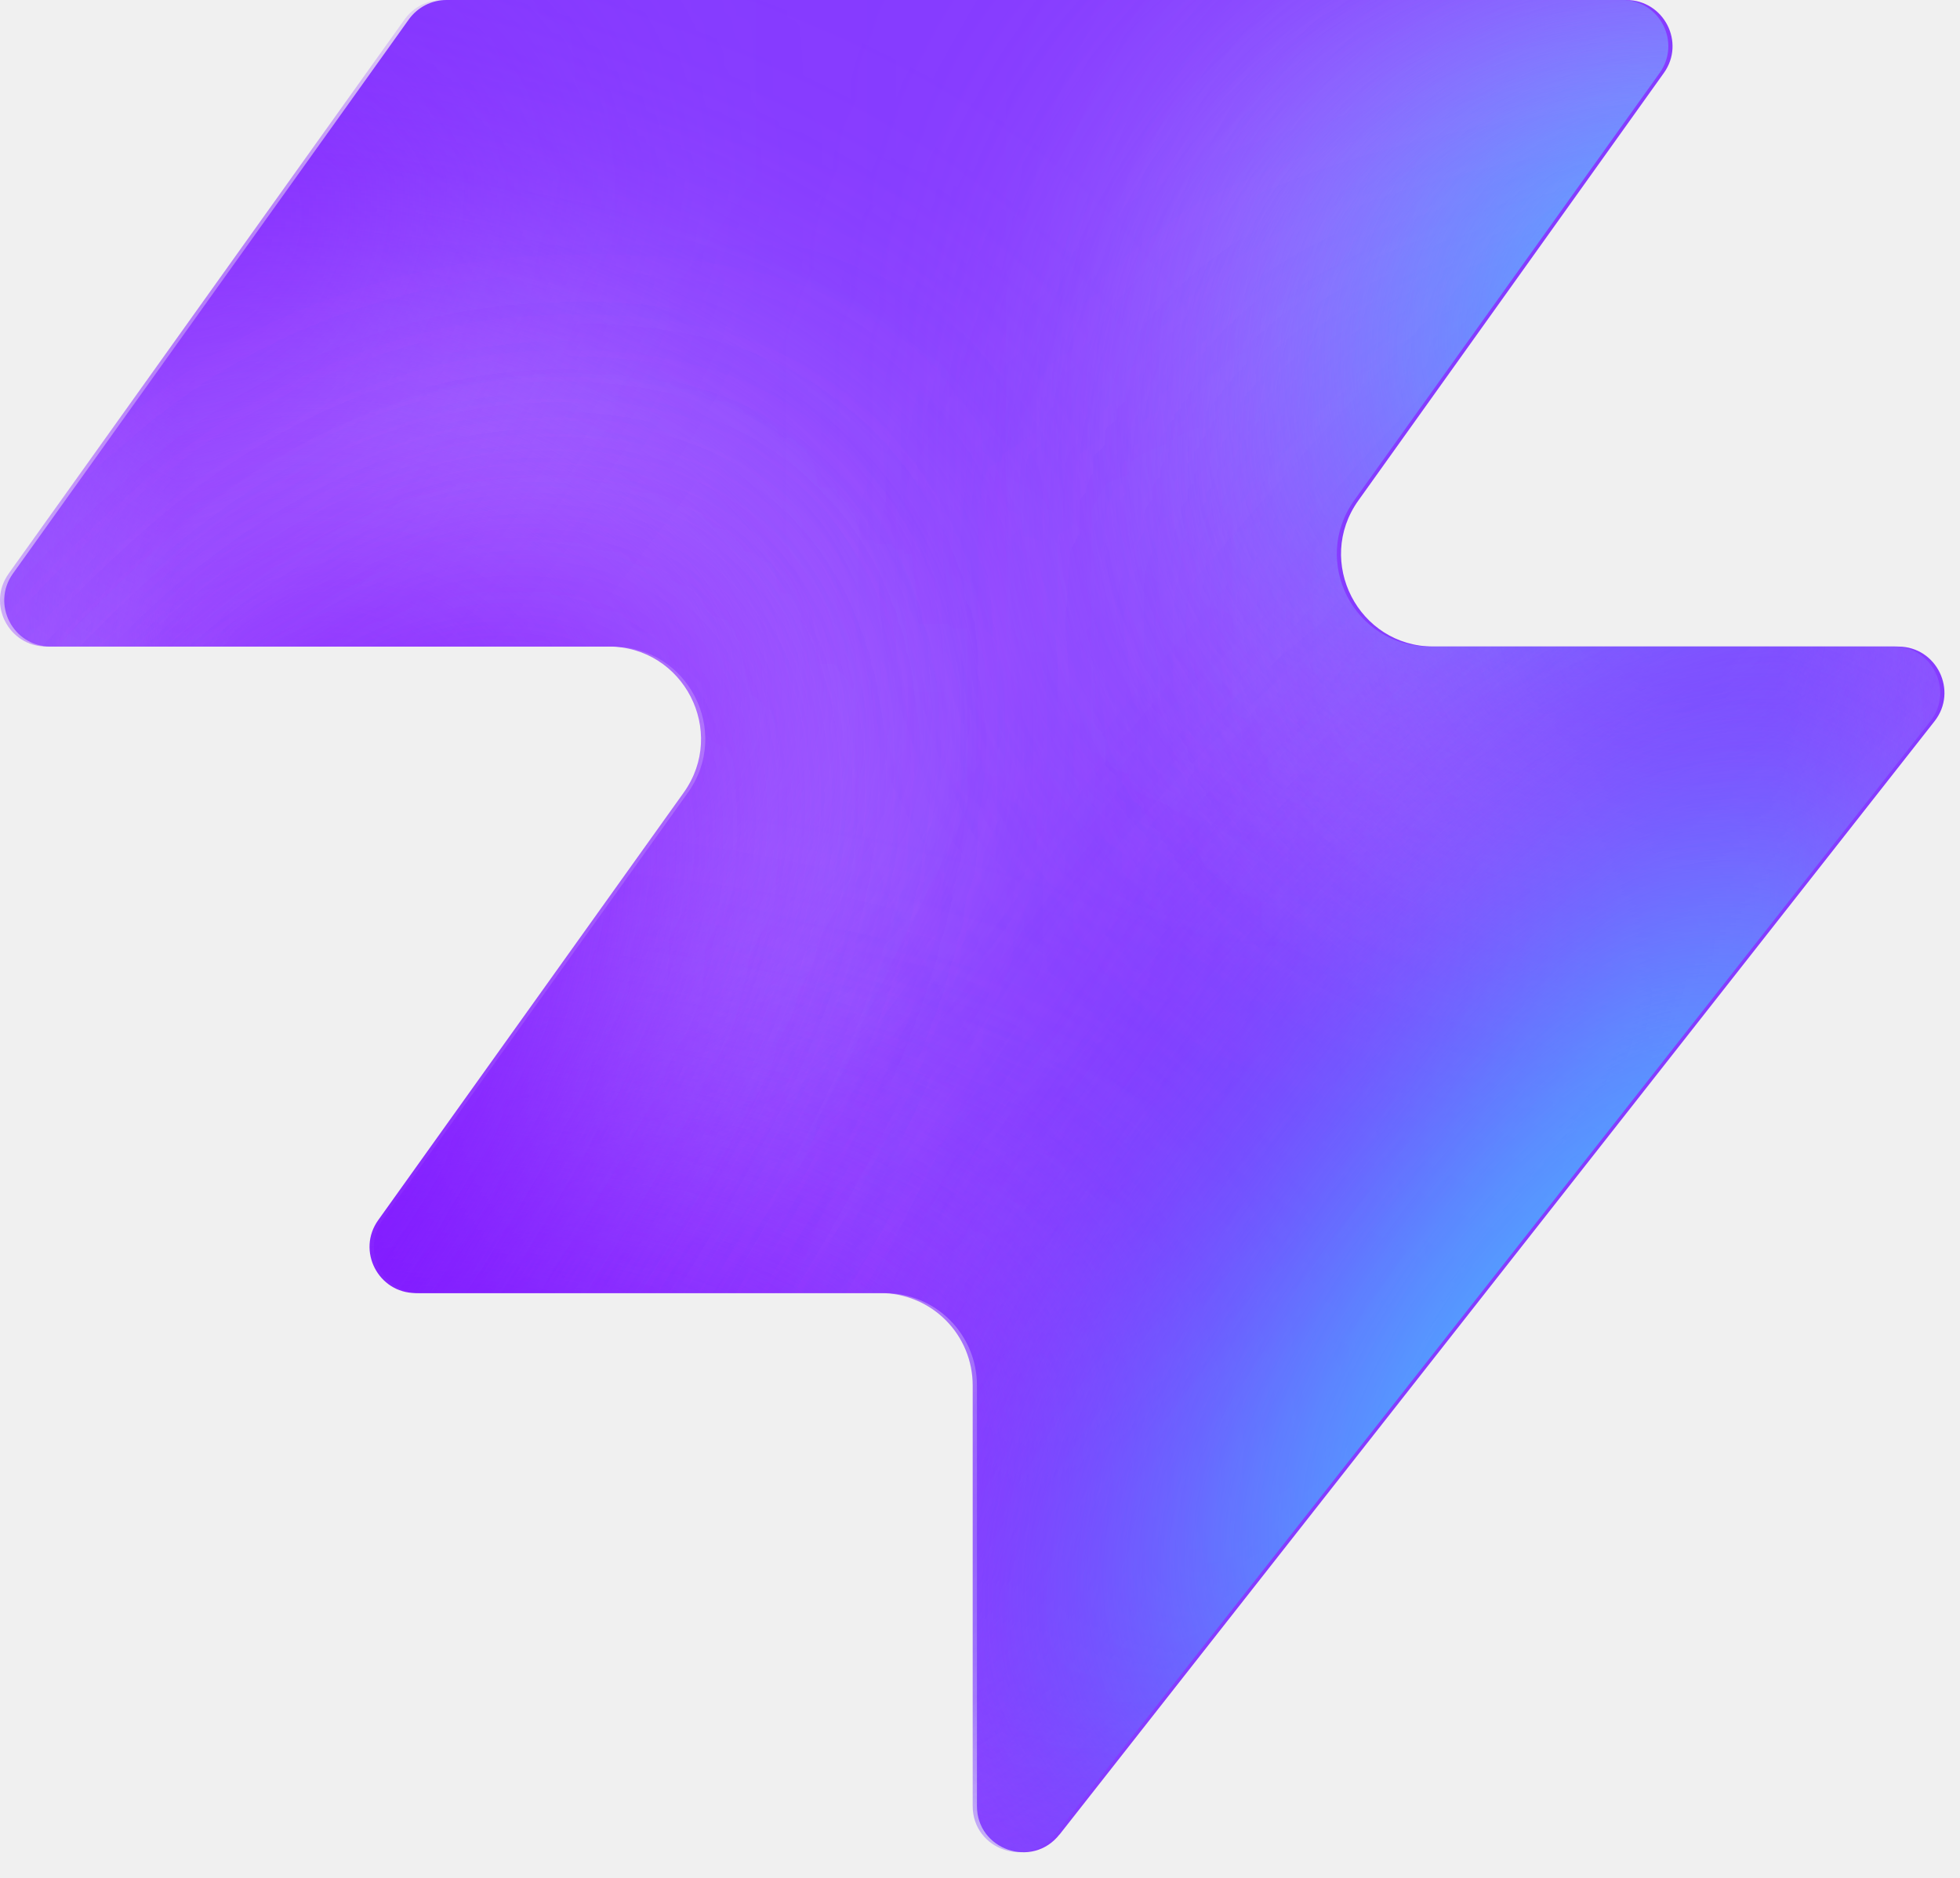
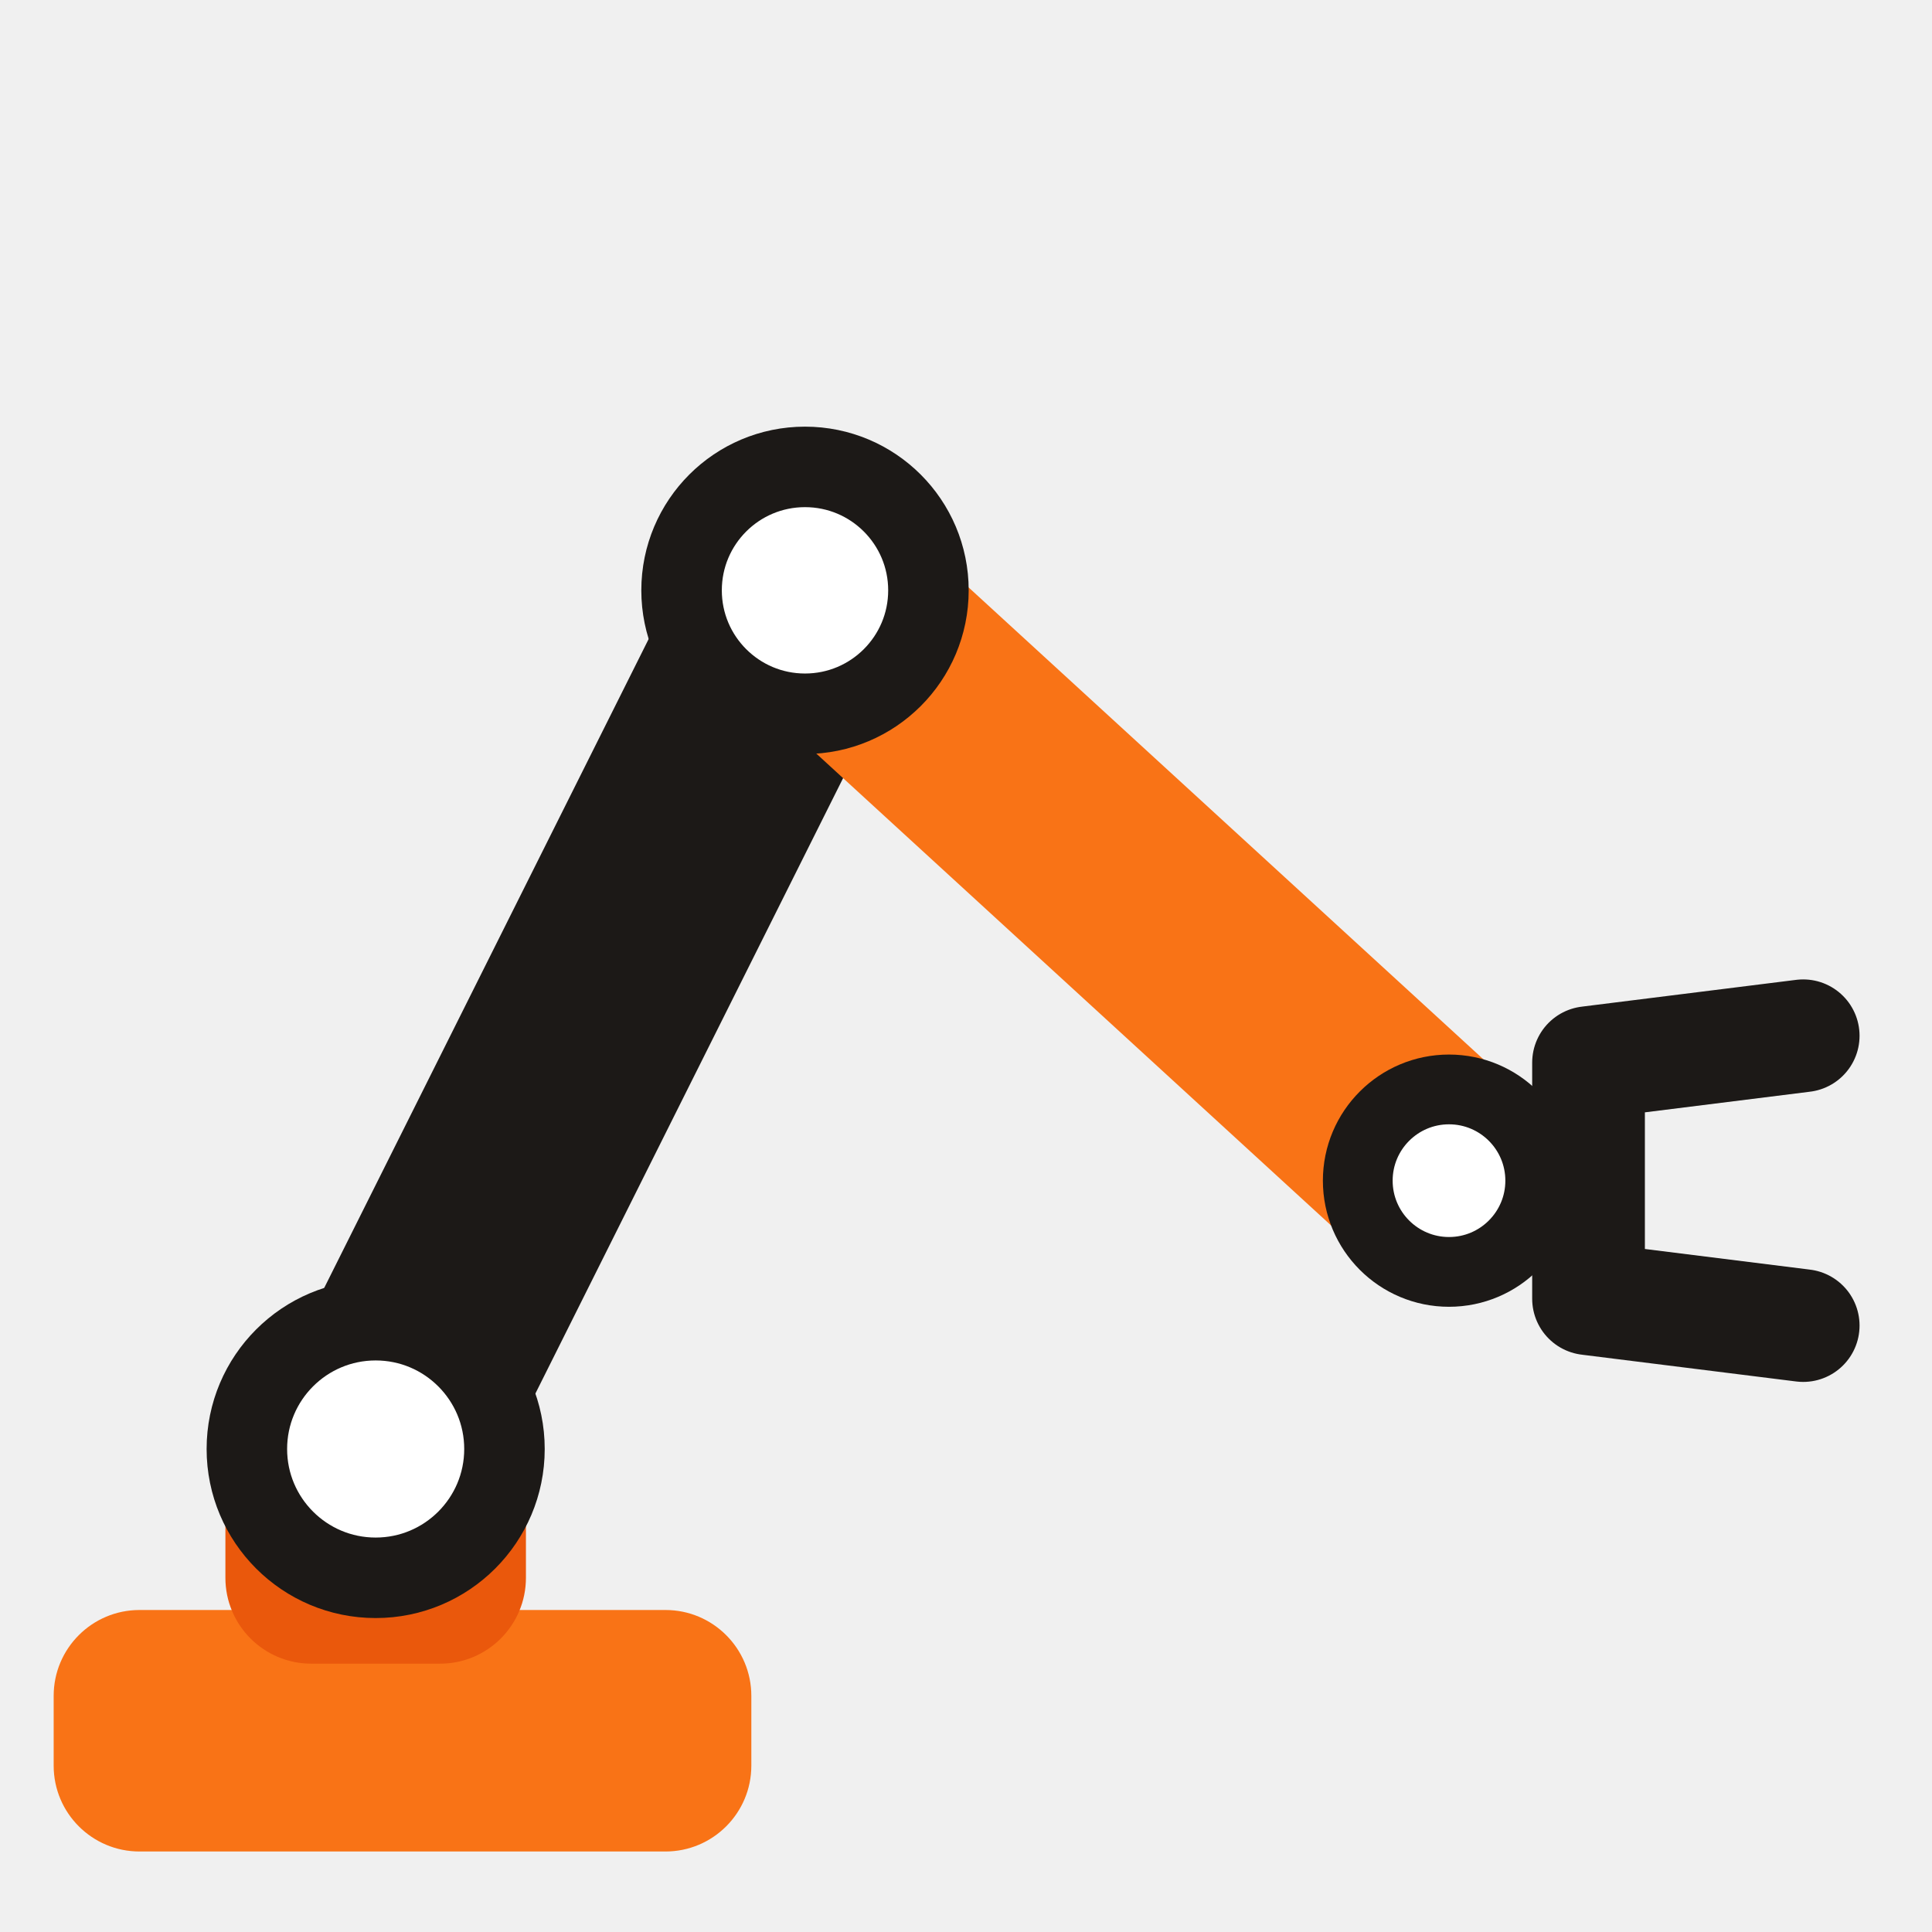
- <svg xmlns="http://www.w3.org/2000/svg" width="48" height="46" fill="none" viewBox="0 0 48 46">
-   <path fill="#863bff" d="M25.946 44.938c-.664.845-2.021.375-2.021-.698V33.937a2.26 2.26 0 0 0-2.262-2.262H10.287c-.92 0-1.456-1.04-.92-1.788l7.48-10.471c1.07-1.497 0-3.578-1.842-3.578H1.237c-.92 0-1.456-1.04-.92-1.788L10.013.474c.214-.297.556-.474.92-.474h28.894c.92 0 1.456 1.04.92 1.788l-7.48 10.471c-1.07 1.498 0 3.579 1.842 3.579h11.377c.943 0 1.473 1.088.89 1.83L25.947 44.94z" style="fill:#863bff;fill:color(display-p3 .525 .23 1);fill-opacity:1" />
-   <mask id="a" width="48" height="46" x="0" y="0" maskUnits="userSpaceOnUse" style="mask-type:alpha">
-     <path fill="#000" d="M25.842 44.938c-.664.844-2.021.375-2.021-.698V33.937a2.26 2.26 0 0 0-2.262-2.262H10.183c-.92 0-1.456-1.04-.92-1.788l7.48-10.471c1.07-1.498 0-3.579-1.842-3.579H1.133c-.92 0-1.456-1.04-.92-1.787L9.91.473c.214-.297.556-.474.92-.474h28.894c.92 0 1.456 1.04.92 1.788l-7.48 10.471c-1.07 1.498 0 3.578 1.842 3.578h11.377c.943 0 1.473 1.088.89 1.832L25.843 44.94z" style="fill:#000;fill-opacity:1" />
-   </mask>
-   <g mask="url(#a)">
-     <g filter="url(#b)">
-       <ellipse cx="5.508" cy="14.704" fill="#ede6ff" rx="5.508" ry="14.704" style="fill:#ede6ff;fill:color(display-p3 .927 .903 1);fill-opacity:1" transform="matrix(.00324 1 1 -.00324 -4.47 31.516)" />
-     </g>
-     <g filter="url(#c)">
-       <ellipse cx="10.399" cy="29.851" fill="#ede6ff" rx="10.399" ry="29.851" style="fill:#ede6ff;fill:color(display-p3 .927 .903 1);fill-opacity:1" transform="matrix(.00324 1 1 -.00324 -39.328 7.883)" />
-     </g>
-     <g filter="url(#d)">
-       <ellipse cx="5.508" cy="30.487" fill="#7e14ff" rx="5.508" ry="30.487" style="fill:#7e14ff;fill:color(display-p3 .492 .077 1);fill-opacity:1" transform="rotate(89.814 -25.913 -14.639)scale(1 -1)" />
-     </g>
-     <g filter="url(#e)">
-       <ellipse cx="5.508" cy="30.599" fill="#7e14ff" rx="5.508" ry="30.599" style="fill:#7e14ff;fill:color(display-p3 .492 .077 1);fill-opacity:1" transform="rotate(89.814 -32.644 -3.334)scale(1 -1)" />
-     </g>
-     <g filter="url(#f)">
-       <ellipse cx="5.508" cy="30.599" fill="#7e14ff" rx="5.508" ry="30.599" style="fill:#7e14ff;fill:color(display-p3 .492 .077 1);fill-opacity:1" transform="matrix(.00324 1 1 -.00324 -34.34 30.47)" />
-     </g>
-     <g filter="url(#g)">
-       <ellipse cx="14.072" cy="22.078" fill="#ede6ff" rx="14.072" ry="22.078" style="fill:#ede6ff;fill:color(display-p3 .927 .903 1);fill-opacity:1" transform="rotate(93.35 24.506 48.493)scale(-1 1)" />
-     </g>
-     <g filter="url(#h)">
-       <ellipse cx="3.47" cy="21.501" fill="#7e14ff" rx="3.47" ry="21.501" style="fill:#7e14ff;fill:color(display-p3 .492 .077 1);fill-opacity:1" transform="rotate(89.009 28.708 47.59)scale(-1 1)" />
-     </g>
-     <g filter="url(#i)">
-       <ellipse cx="3.47" cy="21.501" fill="#7e14ff" rx="3.47" ry="21.501" style="fill:#7e14ff;fill:color(display-p3 .492 .077 1);fill-opacity:1" transform="rotate(89.009 28.708 47.59)scale(-1 1)" />
-     </g>
-     <g filter="url(#j)">
-       <ellipse cx=".387" cy="8.972" fill="#7e14ff" rx="4.407" ry="29.108" style="fill:#7e14ff;fill:color(display-p3 .492 .077 1);fill-opacity:1" transform="rotate(39.51 .387 8.972)" />
-     </g>
-     <g filter="url(#k)">
-       <ellipse cx="47.523" cy="-6.092" fill="#7e14ff" rx="4.407" ry="29.108" style="fill:#7e14ff;fill:color(display-p3 .492 .077 1);fill-opacity:1" transform="rotate(37.892 47.523 -6.092)" />
-     </g>
-     <g filter="url(#l)">
-       <ellipse cx="41.412" cy="6.333" fill="#47bfff" rx="5.971" ry="9.665" style="fill:#47bfff;fill:color(display-p3 .28 .748 1);fill-opacity:1" transform="rotate(37.892 41.412 6.333)" />
-     </g>
-     <g filter="url(#m)">
-       <ellipse cx="-1.879" cy="38.332" fill="#7e14ff" rx="4.407" ry="29.108" style="fill:#7e14ff;fill:color(display-p3 .492 .077 1);fill-opacity:1" transform="rotate(37.892 -1.88 38.332)" />
-     </g>
-     <g filter="url(#n)">
-       <ellipse cx="-1.879" cy="38.332" fill="#7e14ff" rx="4.407" ry="29.108" style="fill:#7e14ff;fill:color(display-p3 .492 .077 1);fill-opacity:1" transform="rotate(37.892 -1.88 38.332)" />
-     </g>
-     <g filter="url(#o)">
-       <ellipse cx="35.651" cy="29.907" fill="#7e14ff" rx="4.407" ry="29.108" style="fill:#7e14ff;fill:color(display-p3 .492 .077 1);fill-opacity:1" transform="rotate(37.892 35.651 29.907)" />
-     </g>
-     <g filter="url(#p)">
-       <ellipse cx="38.418" cy="32.4" fill="#47bfff" rx="5.971" ry="15.297" style="fill:#47bfff;fill:color(display-p3 .28 .748 1);fill-opacity:1" transform="rotate(37.892 38.418 32.4)" />
-     </g>
-   </g>
-   <defs>
-     <filter id="b" width="60.045" height="41.654" x="-19.77" y="16.149" color-interpolation-filters="sRGB" filterUnits="userSpaceOnUse">
-       <feFlood flood-opacity="0" result="BackgroundImageFix" />
-       <feBlend in="SourceGraphic" in2="BackgroundImageFix" result="shape" />
-       <feGaussianBlur result="effect1_foregroundBlur_2002_17158" stdDeviation="7.659" />
-     </filter>
-     <filter id="c" width="90.34" height="51.437" x="-54.613" y="-7.533" color-interpolation-filters="sRGB" filterUnits="userSpaceOnUse">
-       <feFlood flood-opacity="0" result="BackgroundImageFix" />
-       <feBlend in="SourceGraphic" in2="BackgroundImageFix" result="shape" />
-       <feGaussianBlur result="effect1_foregroundBlur_2002_17158" stdDeviation="7.659" />
-     </filter>
-     <filter id="d" width="79.355" height="29.4" x="-49.64" y="2.03" color-interpolation-filters="sRGB" filterUnits="userSpaceOnUse">
-       <feFlood flood-opacity="0" result="BackgroundImageFix" />
-       <feBlend in="SourceGraphic" in2="BackgroundImageFix" result="shape" />
-       <feGaussianBlur result="effect1_foregroundBlur_2002_17158" stdDeviation="4.596" />
-     </filter>
-     <filter id="e" width="79.579" height="29.4" x="-45.045" y="20.029" color-interpolation-filters="sRGB" filterUnits="userSpaceOnUse">
-       <feFlood flood-opacity="0" result="BackgroundImageFix" />
-       <feBlend in="SourceGraphic" in2="BackgroundImageFix" result="shape" />
-       <feGaussianBlur result="effect1_foregroundBlur_2002_17158" stdDeviation="4.596" />
-     </filter>
-     <filter id="f" width="79.579" height="29.4" x="-43.513" y="21.178" color-interpolation-filters="sRGB" filterUnits="userSpaceOnUse">
-       <feFlood flood-opacity="0" result="BackgroundImageFix" />
-       <feBlend in="SourceGraphic" in2="BackgroundImageFix" result="shape" />
-       <feGaussianBlur result="effect1_foregroundBlur_2002_17158" stdDeviation="4.596" />
-     </filter>
-     <filter id="g" width="74.749" height="58.852" x="15.756" y="-17.901" color-interpolation-filters="sRGB" filterUnits="userSpaceOnUse">
-       <feFlood flood-opacity="0" result="BackgroundImageFix" />
-       <feBlend in="SourceGraphic" in2="BackgroundImageFix" result="shape" />
-       <feGaussianBlur result="effect1_foregroundBlur_2002_17158" stdDeviation="7.659" />
-     </filter>
-     <filter id="h" width="61.377" height="25.362" x="23.548" y="2.284" color-interpolation-filters="sRGB" filterUnits="userSpaceOnUse">
-       <feFlood flood-opacity="0" result="BackgroundImageFix" />
-       <feBlend in="SourceGraphic" in2="BackgroundImageFix" result="shape" />
-       <feGaussianBlur result="effect1_foregroundBlur_2002_17158" stdDeviation="4.596" />
-     </filter>
-     <filter id="i" width="61.377" height="25.362" x="23.548" y="2.284" color-interpolation-filters="sRGB" filterUnits="userSpaceOnUse">
-       <feFlood flood-opacity="0" result="BackgroundImageFix" />
-       <feBlend in="SourceGraphic" in2="BackgroundImageFix" result="shape" />
-       <feGaussianBlur result="effect1_foregroundBlur_2002_17158" stdDeviation="4.596" />
-     </filter>
-     <filter id="j" width="56.045" height="63.649" x="-27.636" y="-22.853" color-interpolation-filters="sRGB" filterUnits="userSpaceOnUse">
-       <feFlood flood-opacity="0" result="BackgroundImageFix" />
-       <feBlend in="SourceGraphic" in2="BackgroundImageFix" result="shape" />
-       <feGaussianBlur result="effect1_foregroundBlur_2002_17158" stdDeviation="4.596" />
-     </filter>
-     <filter id="k" width="54.814" height="64.646" x="20.116" y="-38.415" color-interpolation-filters="sRGB" filterUnits="userSpaceOnUse">
-       <feFlood flood-opacity="0" result="BackgroundImageFix" />
-       <feBlend in="SourceGraphic" in2="BackgroundImageFix" result="shape" />
-       <feGaussianBlur result="effect1_foregroundBlur_2002_17158" stdDeviation="4.596" />
-     </filter>
-     <filter id="l" width="33.541" height="35.313" x="24.641" y="-11.323" color-interpolation-filters="sRGB" filterUnits="userSpaceOnUse">
-       <feFlood flood-opacity="0" result="BackgroundImageFix" />
-       <feBlend in="SourceGraphic" in2="BackgroundImageFix" result="shape" />
-       <feGaussianBlur result="effect1_foregroundBlur_2002_17158" stdDeviation="4.596" />
-     </filter>
-     <filter id="m" width="54.814" height="64.646" x="-29.286" y="6.009" color-interpolation-filters="sRGB" filterUnits="userSpaceOnUse">
-       <feFlood flood-opacity="0" result="BackgroundImageFix" />
-       <feBlend in="SourceGraphic" in2="BackgroundImageFix" result="shape" />
-       <feGaussianBlur result="effect1_foregroundBlur_2002_17158" stdDeviation="4.596" />
-     </filter>
-     <filter id="n" width="54.814" height="64.646" x="-29.286" y="6.009" color-interpolation-filters="sRGB" filterUnits="userSpaceOnUse">
-       <feFlood flood-opacity="0" result="BackgroundImageFix" />
-       <feBlend in="SourceGraphic" in2="BackgroundImageFix" result="shape" />
-       <feGaussianBlur result="effect1_foregroundBlur_2002_17158" stdDeviation="4.596" />
-     </filter>
-     <filter id="o" width="54.814" height="64.646" x="8.244" y="-2.416" color-interpolation-filters="sRGB" filterUnits="userSpaceOnUse">
-       <feFlood flood-opacity="0" result="BackgroundImageFix" />
-       <feBlend in="SourceGraphic" in2="BackgroundImageFix" result="shape" />
-       <feGaussianBlur result="effect1_foregroundBlur_2002_17158" stdDeviation="4.596" />
-     </filter>
-     <filter id="p" width="39.409" height="43.623" x="18.713" y="10.588" color-interpolation-filters="sRGB" filterUnits="userSpaceOnUse">
-       <feFlood flood-opacity="0" result="BackgroundImageFix" />
-       <feBlend in="SourceGraphic" in2="BackgroundImageFix" result="shape" />
-       <feGaussianBlur result="effect1_foregroundBlur_2002_17158" stdDeviation="4.596" />
-     </filter>
-   </defs>
+ <svg xmlns="http://www.w3.org/2000/svg" viewBox="0 0 36 36">
+   <rect x="1" y="30" width="13" height="4.5" rx="1.6" fill="#F97316" />
+   <rect x="4.2" y="26" width="5.6" height="5" rx="1.6" fill="#EA580C" />
+   <line x1="7" y1="27" x2="15" y2="11" stroke="#1C1917" stroke-width="4.4" stroke-linecap="round" />
+   <line x1="15" y1="11" x2="27" y2="22" stroke="#F97316" stroke-width="4.2" stroke-linecap="round" />
+   <line x1="27" y1="22" x2="29.3" y2="22" stroke="#1C1917" stroke-width="2.6" stroke-linecap="round" />
+   <path d="M33.6 19.3 L29.6 19.8 L29.6 24.2 L33.6 24.7" fill="none" stroke="#1C1917" stroke-width="2.1" stroke-linecap="round" stroke-linejoin="round" />
+   <circle cx="7" cy="27" r="2.4" fill="#FFFFFF" stroke="#1C1917" stroke-width="1.5" />
+   <circle cx="15" cy="11" r="2.3" fill="#FFFFFF" stroke="#1C1917" stroke-width="1.5" />
+   <circle cx="27" cy="22" r="1.7" fill="#FFFFFF" stroke="#1C1917" stroke-width="1.3" />
</svg>
